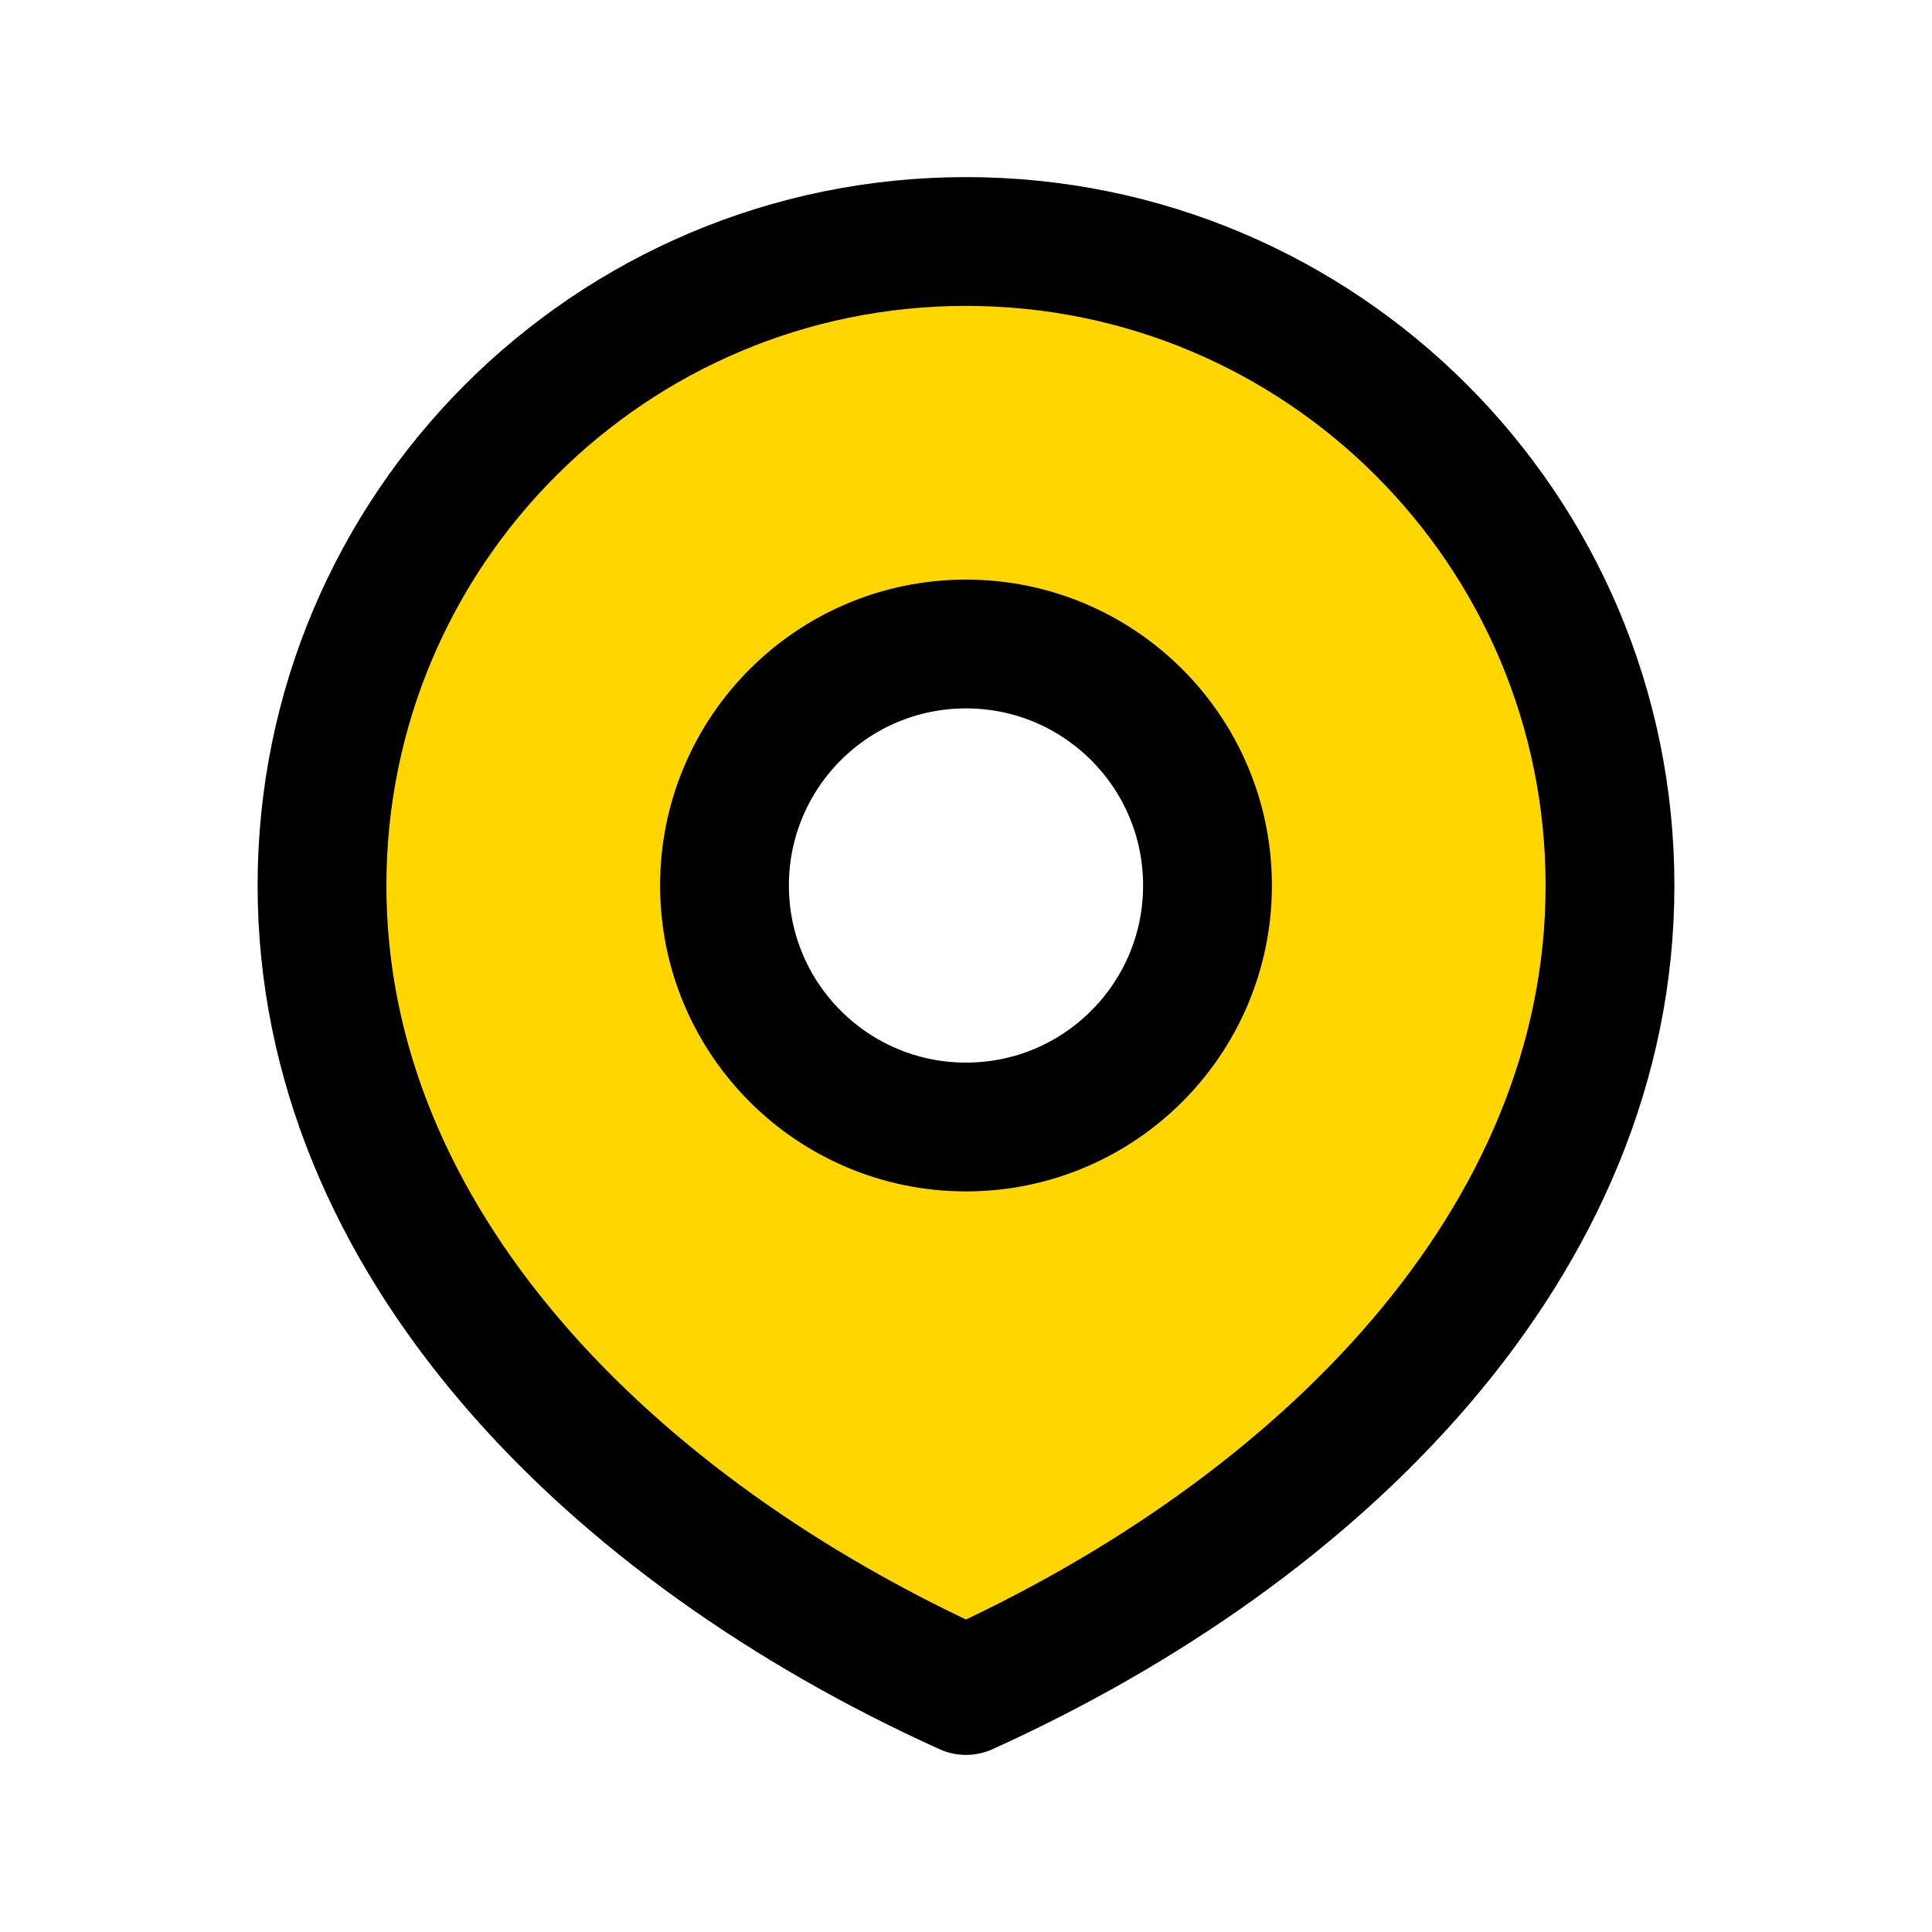
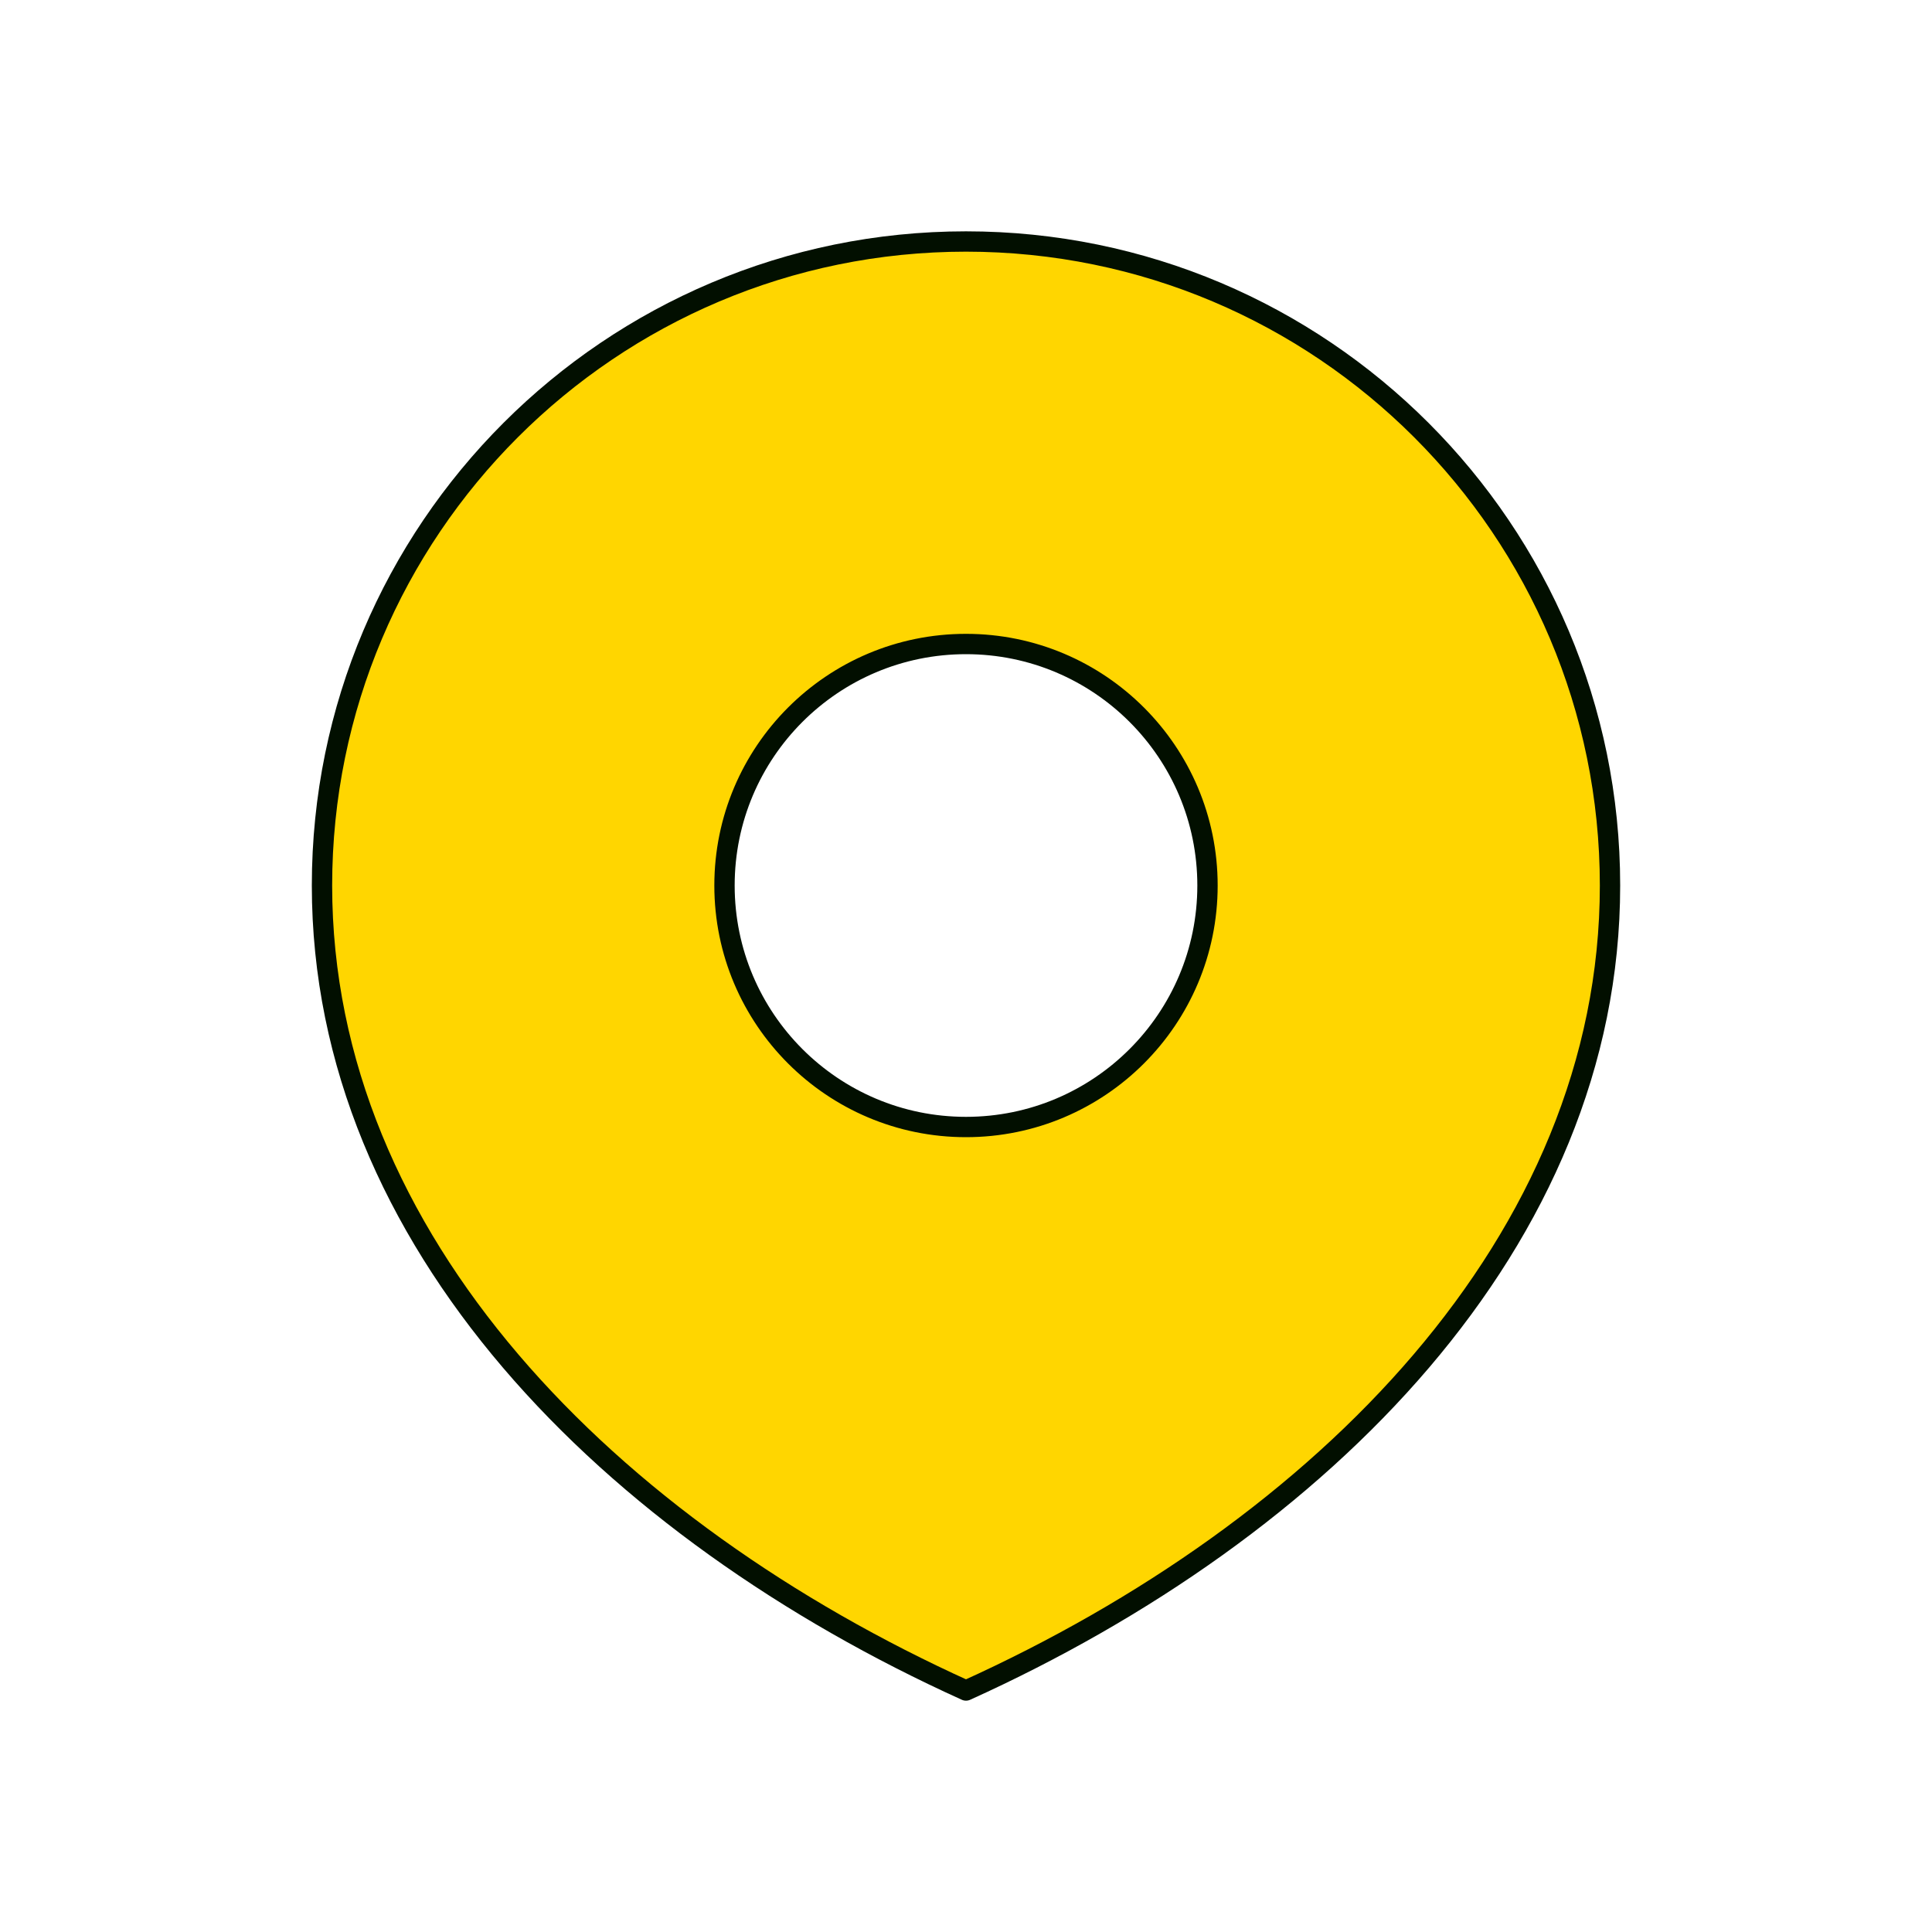
- <svg xmlns="http://www.w3.org/2000/svg" width="30" height="30" viewBox="0 0 30 30" fill="none">
-   <path fill-rule="evenodd" clip-rule="evenodd" d="M25 13.75C25 19.273 20.523 23.75 15 26.25C9.477 23.75 5 19.273 5 13.75C5 8.227 9.477 3.75 15 3.75C20.523 3.75 25 8.227 25 13.75ZM15 17.5C17.071 17.5 18.75 15.821 18.75 13.75C18.75 11.679 17.071 10 15 10C12.929 10 11.25 11.679 11.25 13.75C11.25 15.821 12.929 17.5 15 17.5Z" fill="#FFD600" />
-   <path d="M15 17.5C17.071 17.5 18.75 15.821 18.75 13.75C18.75 11.679 17.071 10 15 10C12.929 10 11.25 11.679 11.25 13.75C11.25 15.821 12.929 17.5 15 17.5Z" stroke="black" stroke-width="2" stroke-linecap="round" stroke-linejoin="round" />
-   <path d="M15 26.25C20.523 23.75 25 19.273 25 13.75C25 8.227 20.523 3.75 15 3.75C9.477 3.75 5 8.227 5 13.75C5 19.273 9.477 23.75 15 26.25Z" stroke="black" stroke-width="2" stroke-linecap="round" stroke-linejoin="round" />
+ <svg xmlns="http://www.w3.org/2000/svg" width="95" height="95" viewBox="0 0 95 95" fill="none">
+   <path fill-rule="evenodd" clip-rule="evenodd" d="M79.167 43.542C79.167 61.031 64.989 75.208 47.5 83.125C30.011 75.208 15.833 61.031 15.833 43.542C15.833 26.053 30.011 11.875 47.5 11.875C64.989 11.875 79.167 26.053 79.167 43.542ZM47.5 55.417C54.058 55.417 59.375 50.1 59.375 43.542C59.375 36.983 54.058 31.667 47.5 31.667C40.942 31.667 35.625 36.983 35.625 43.542C35.625 50.1 40.942 55.417 47.5 55.417Z" fill="#FFD600" />
+   <path d="M47.5 55.417C54.058 55.417 59.375 50.1 59.375 43.542C59.375 36.983 54.058 31.667 47.5 31.667C40.942 31.667 35.625 36.983 35.625 43.542C35.625 50.1 40.942 55.417 47.5 55.417Z" stroke="#020F00" stroke-linecap="round" stroke-linejoin="round" />
+   <path d="M47.5 83.125C64.989 75.208 79.167 61.031 79.167 43.542C79.167 26.053 64.989 11.875 47.5 11.875C30.011 11.875 15.833 26.053 15.833 43.542C15.833 61.031 30.011 75.208 47.5 83.125Z" stroke="#020F00" stroke-linecap="round" stroke-linejoin="round" />
</svg>
